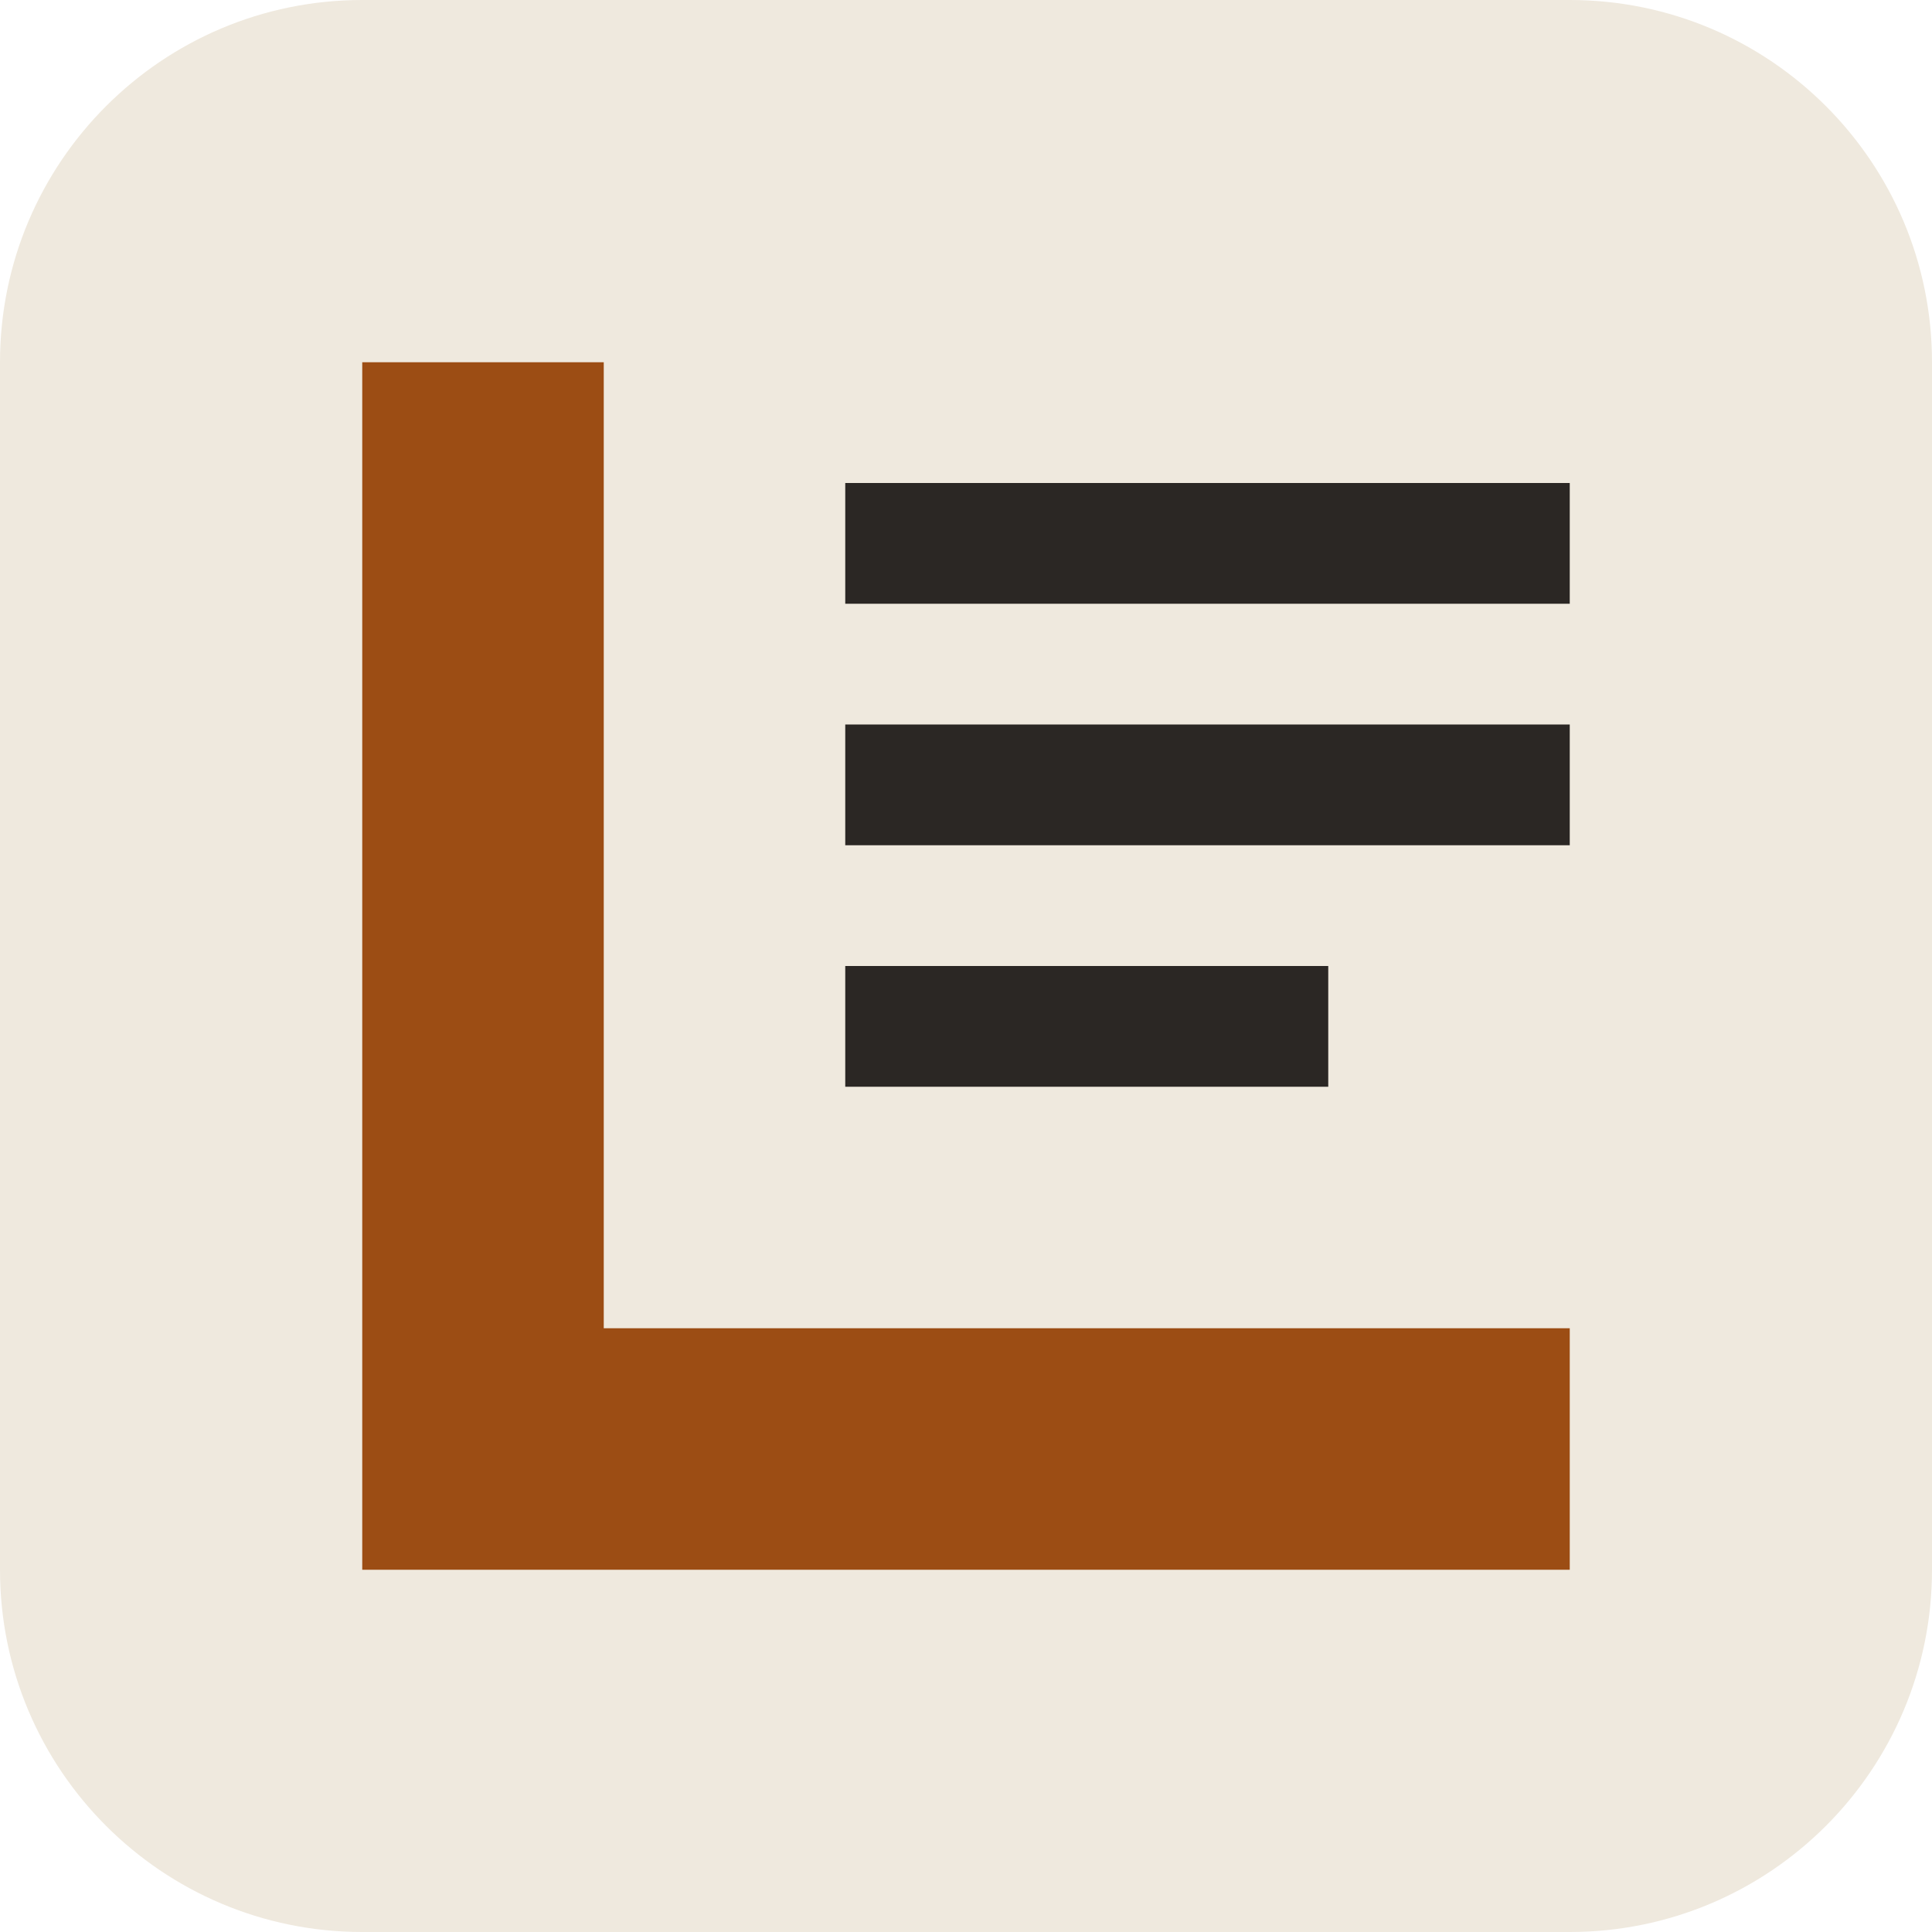
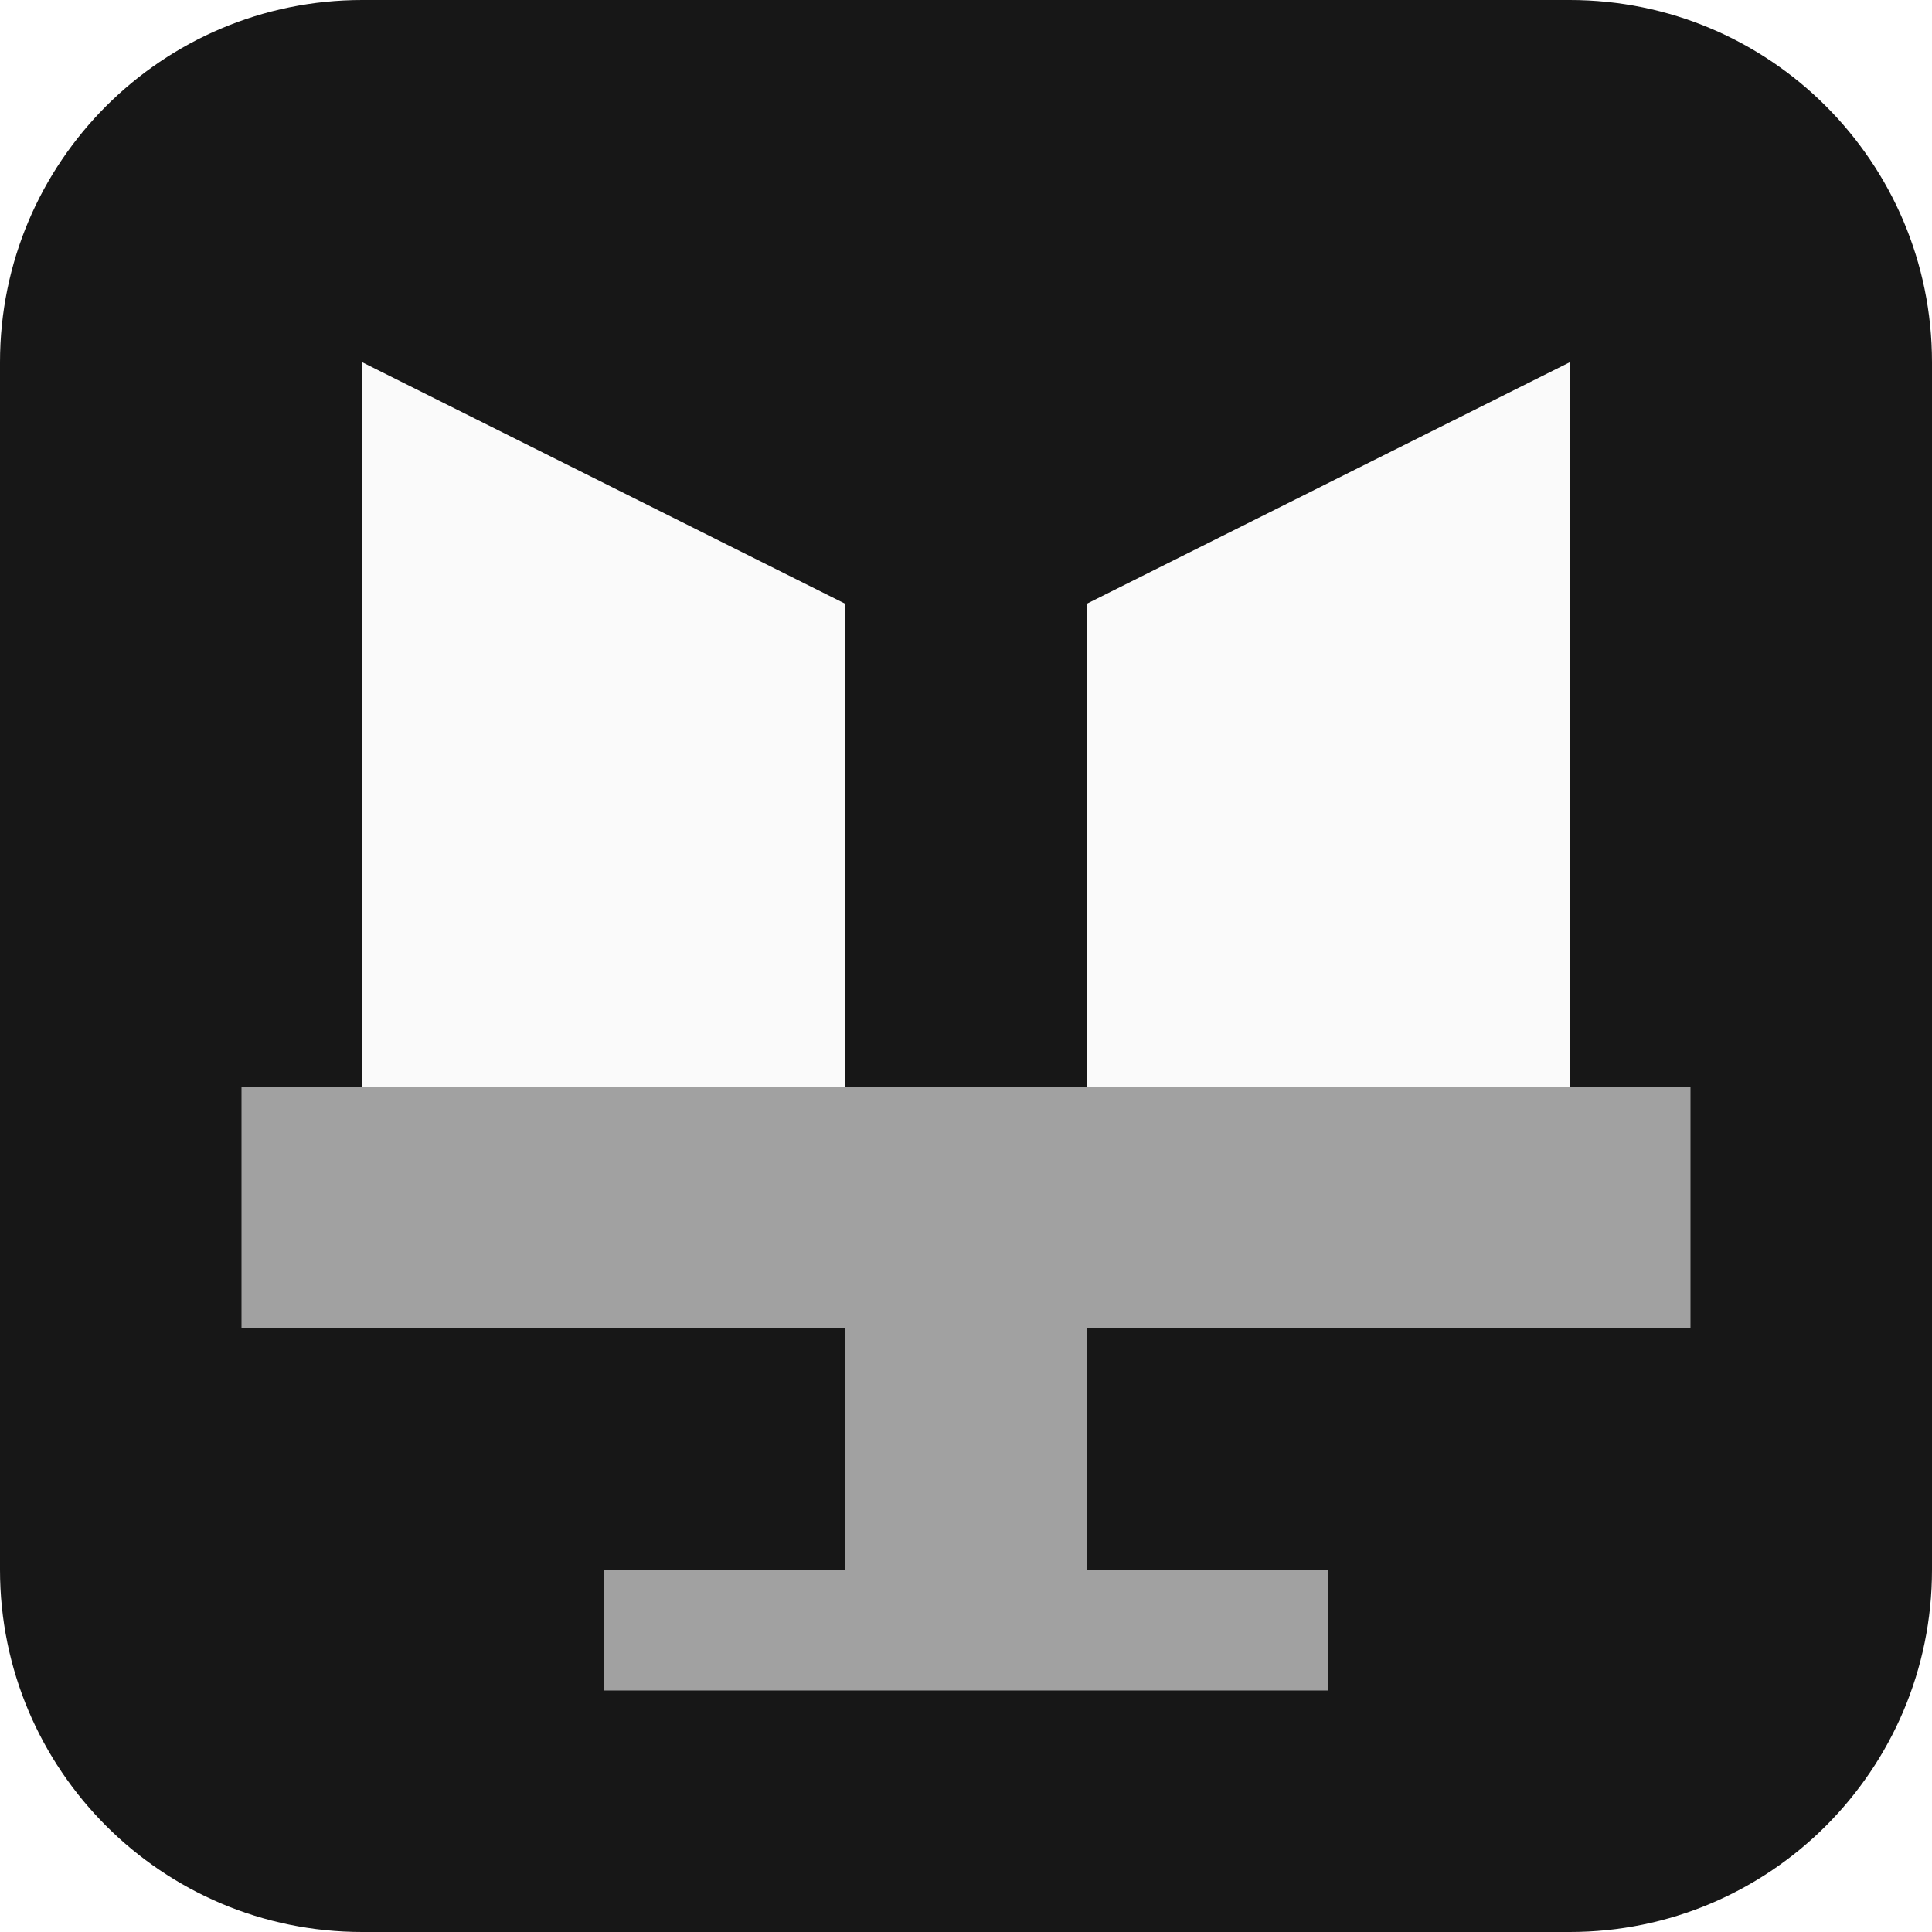
<svg xmlns="http://www.w3.org/2000/svg" viewBox="0 0 128 128">
-   <rect width="128" height="128" rx="24" fill="#EFE9DE" />
-   <path fill="#9C4D14" d="M24 24h16v64h64v16H24z" />
-   <rect x="56" y="32" width="48" height="8" fill="#2B2724" />
-   <rect x="56" y="48" width="48" height="8" fill="#2B2724" />
-   <rect x="56" y="64" width="32" height="8" fill="#2B2724" />
+   <rect width="128" height="128" rx="24" fill="#171717" />
+   <path fill="#FAFAFA" d="M24 24L56 40V72H24zM104 24L72 40V72H104z" />
+   <path fill="#A1A1A1" d="M16 72h96v16H72v16h16v8H40v-8h16V88H16z" />
</svg>
